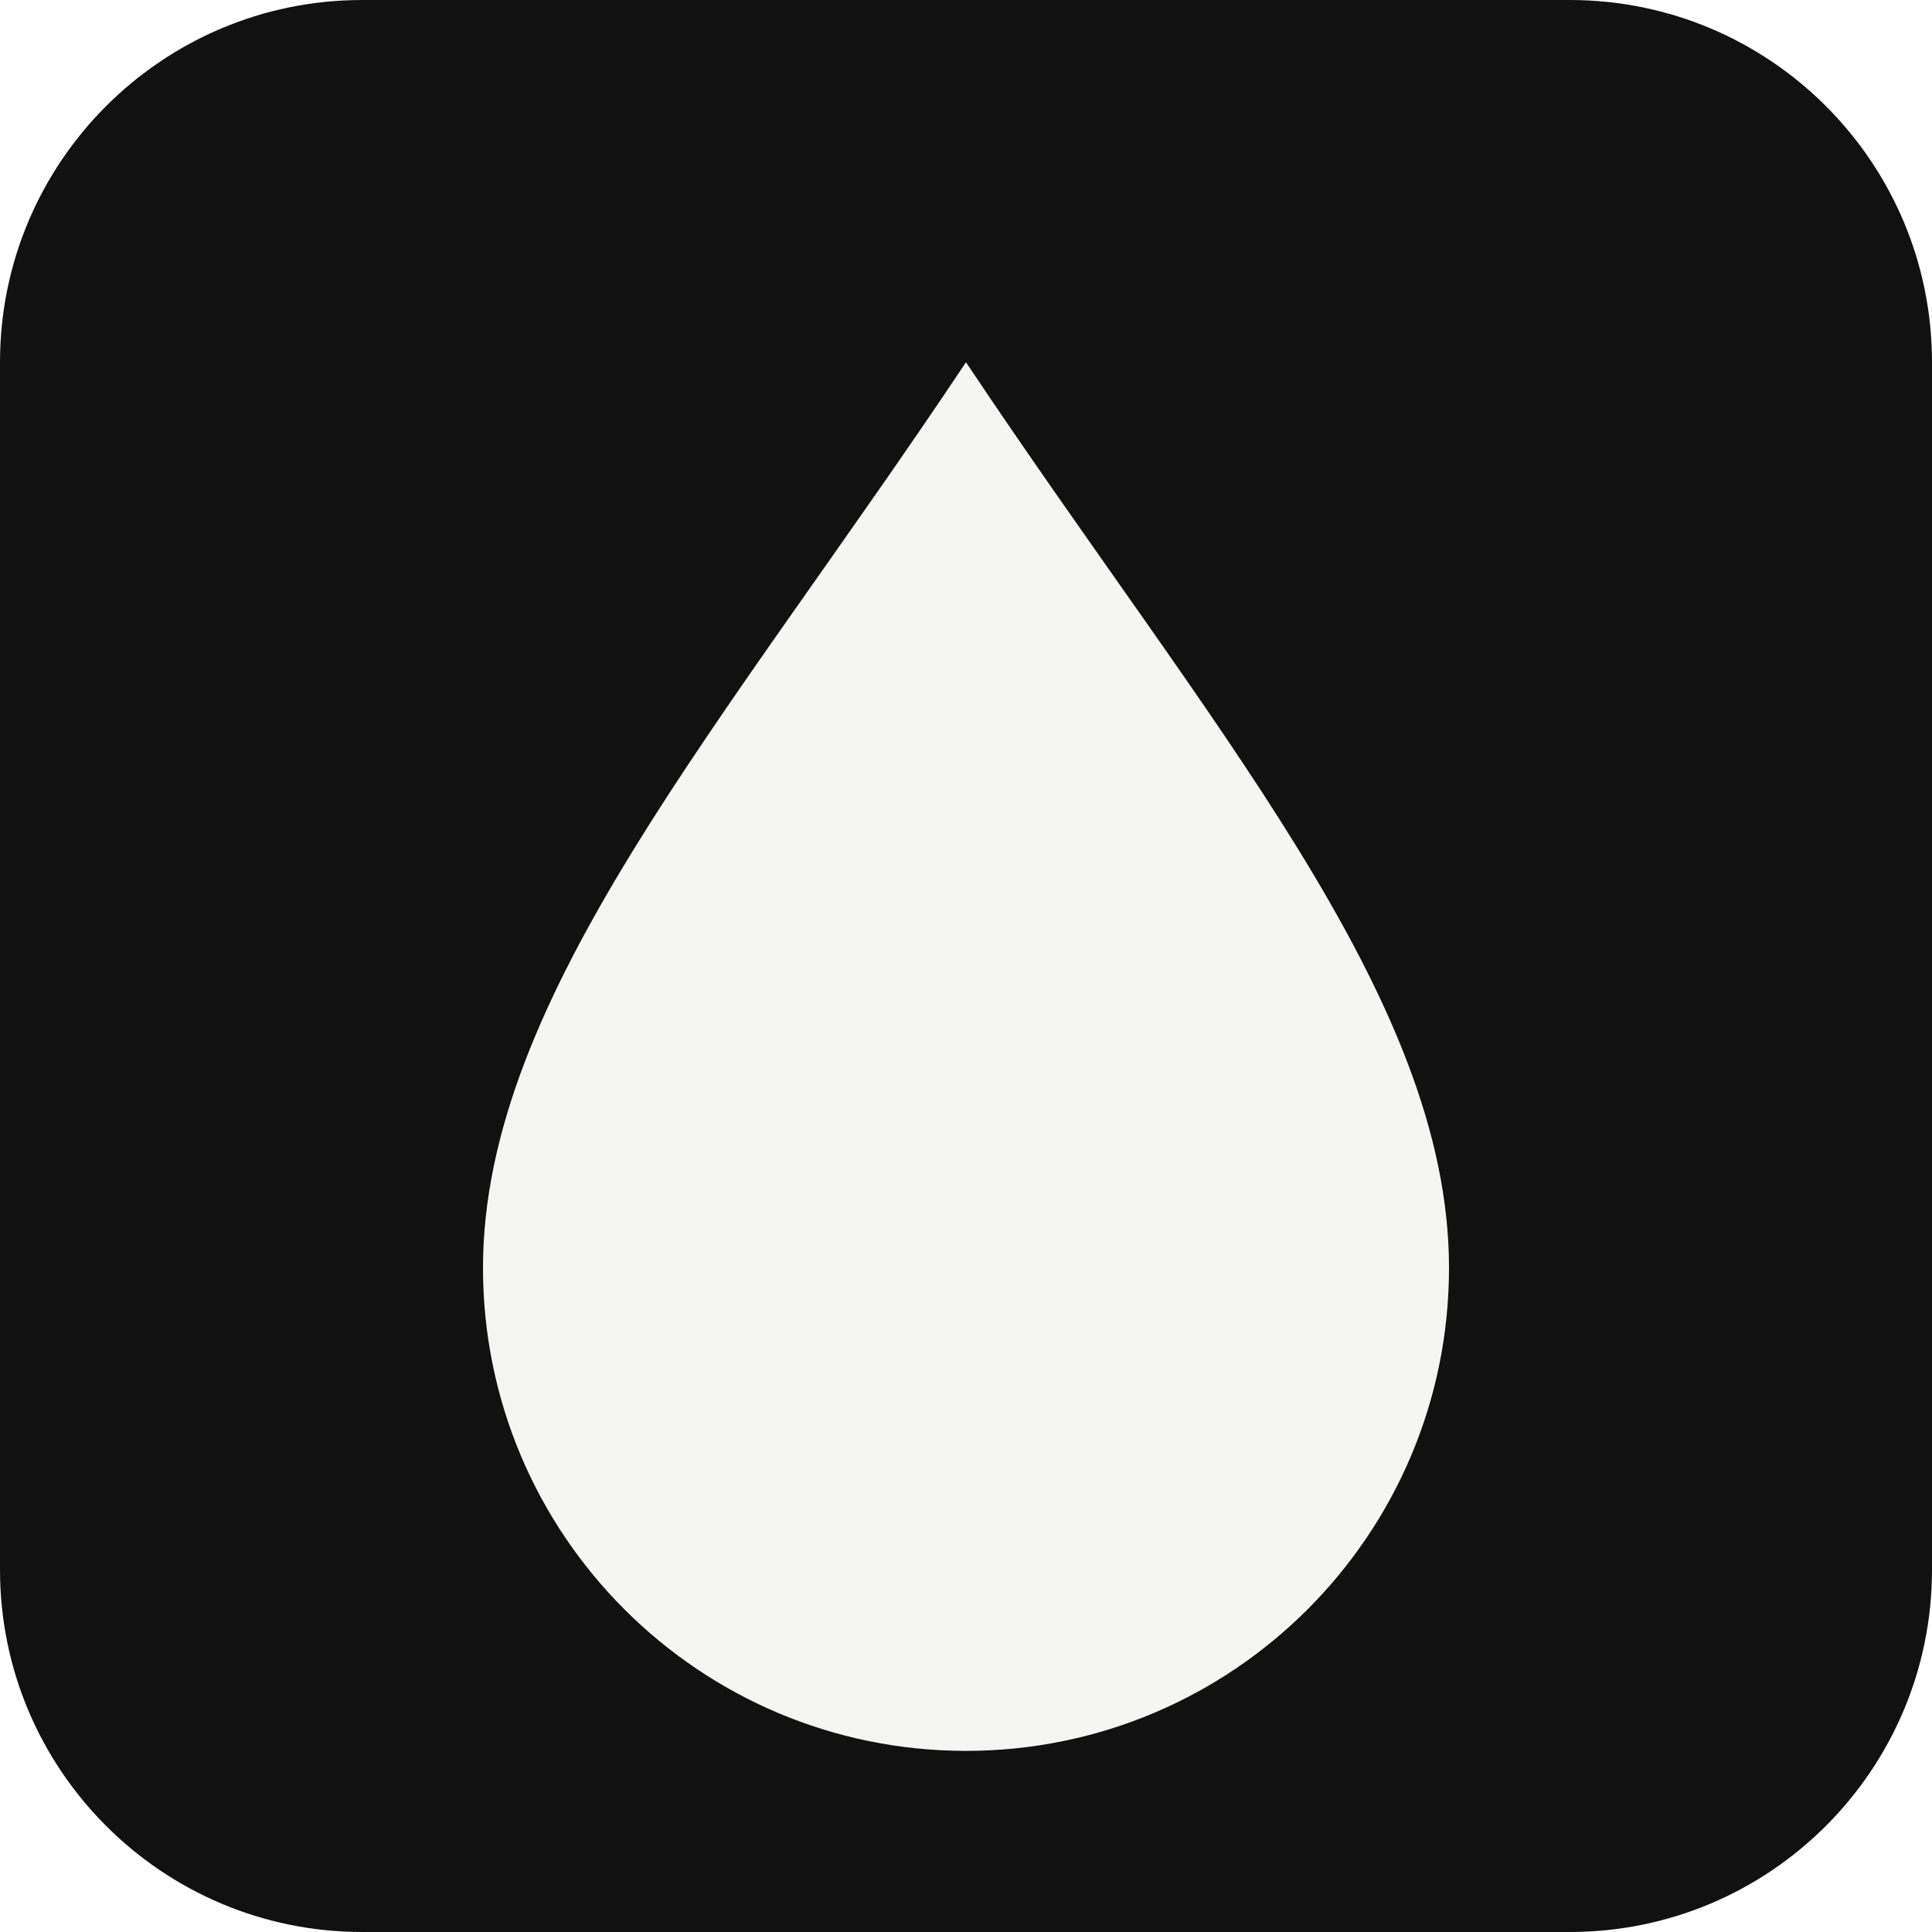
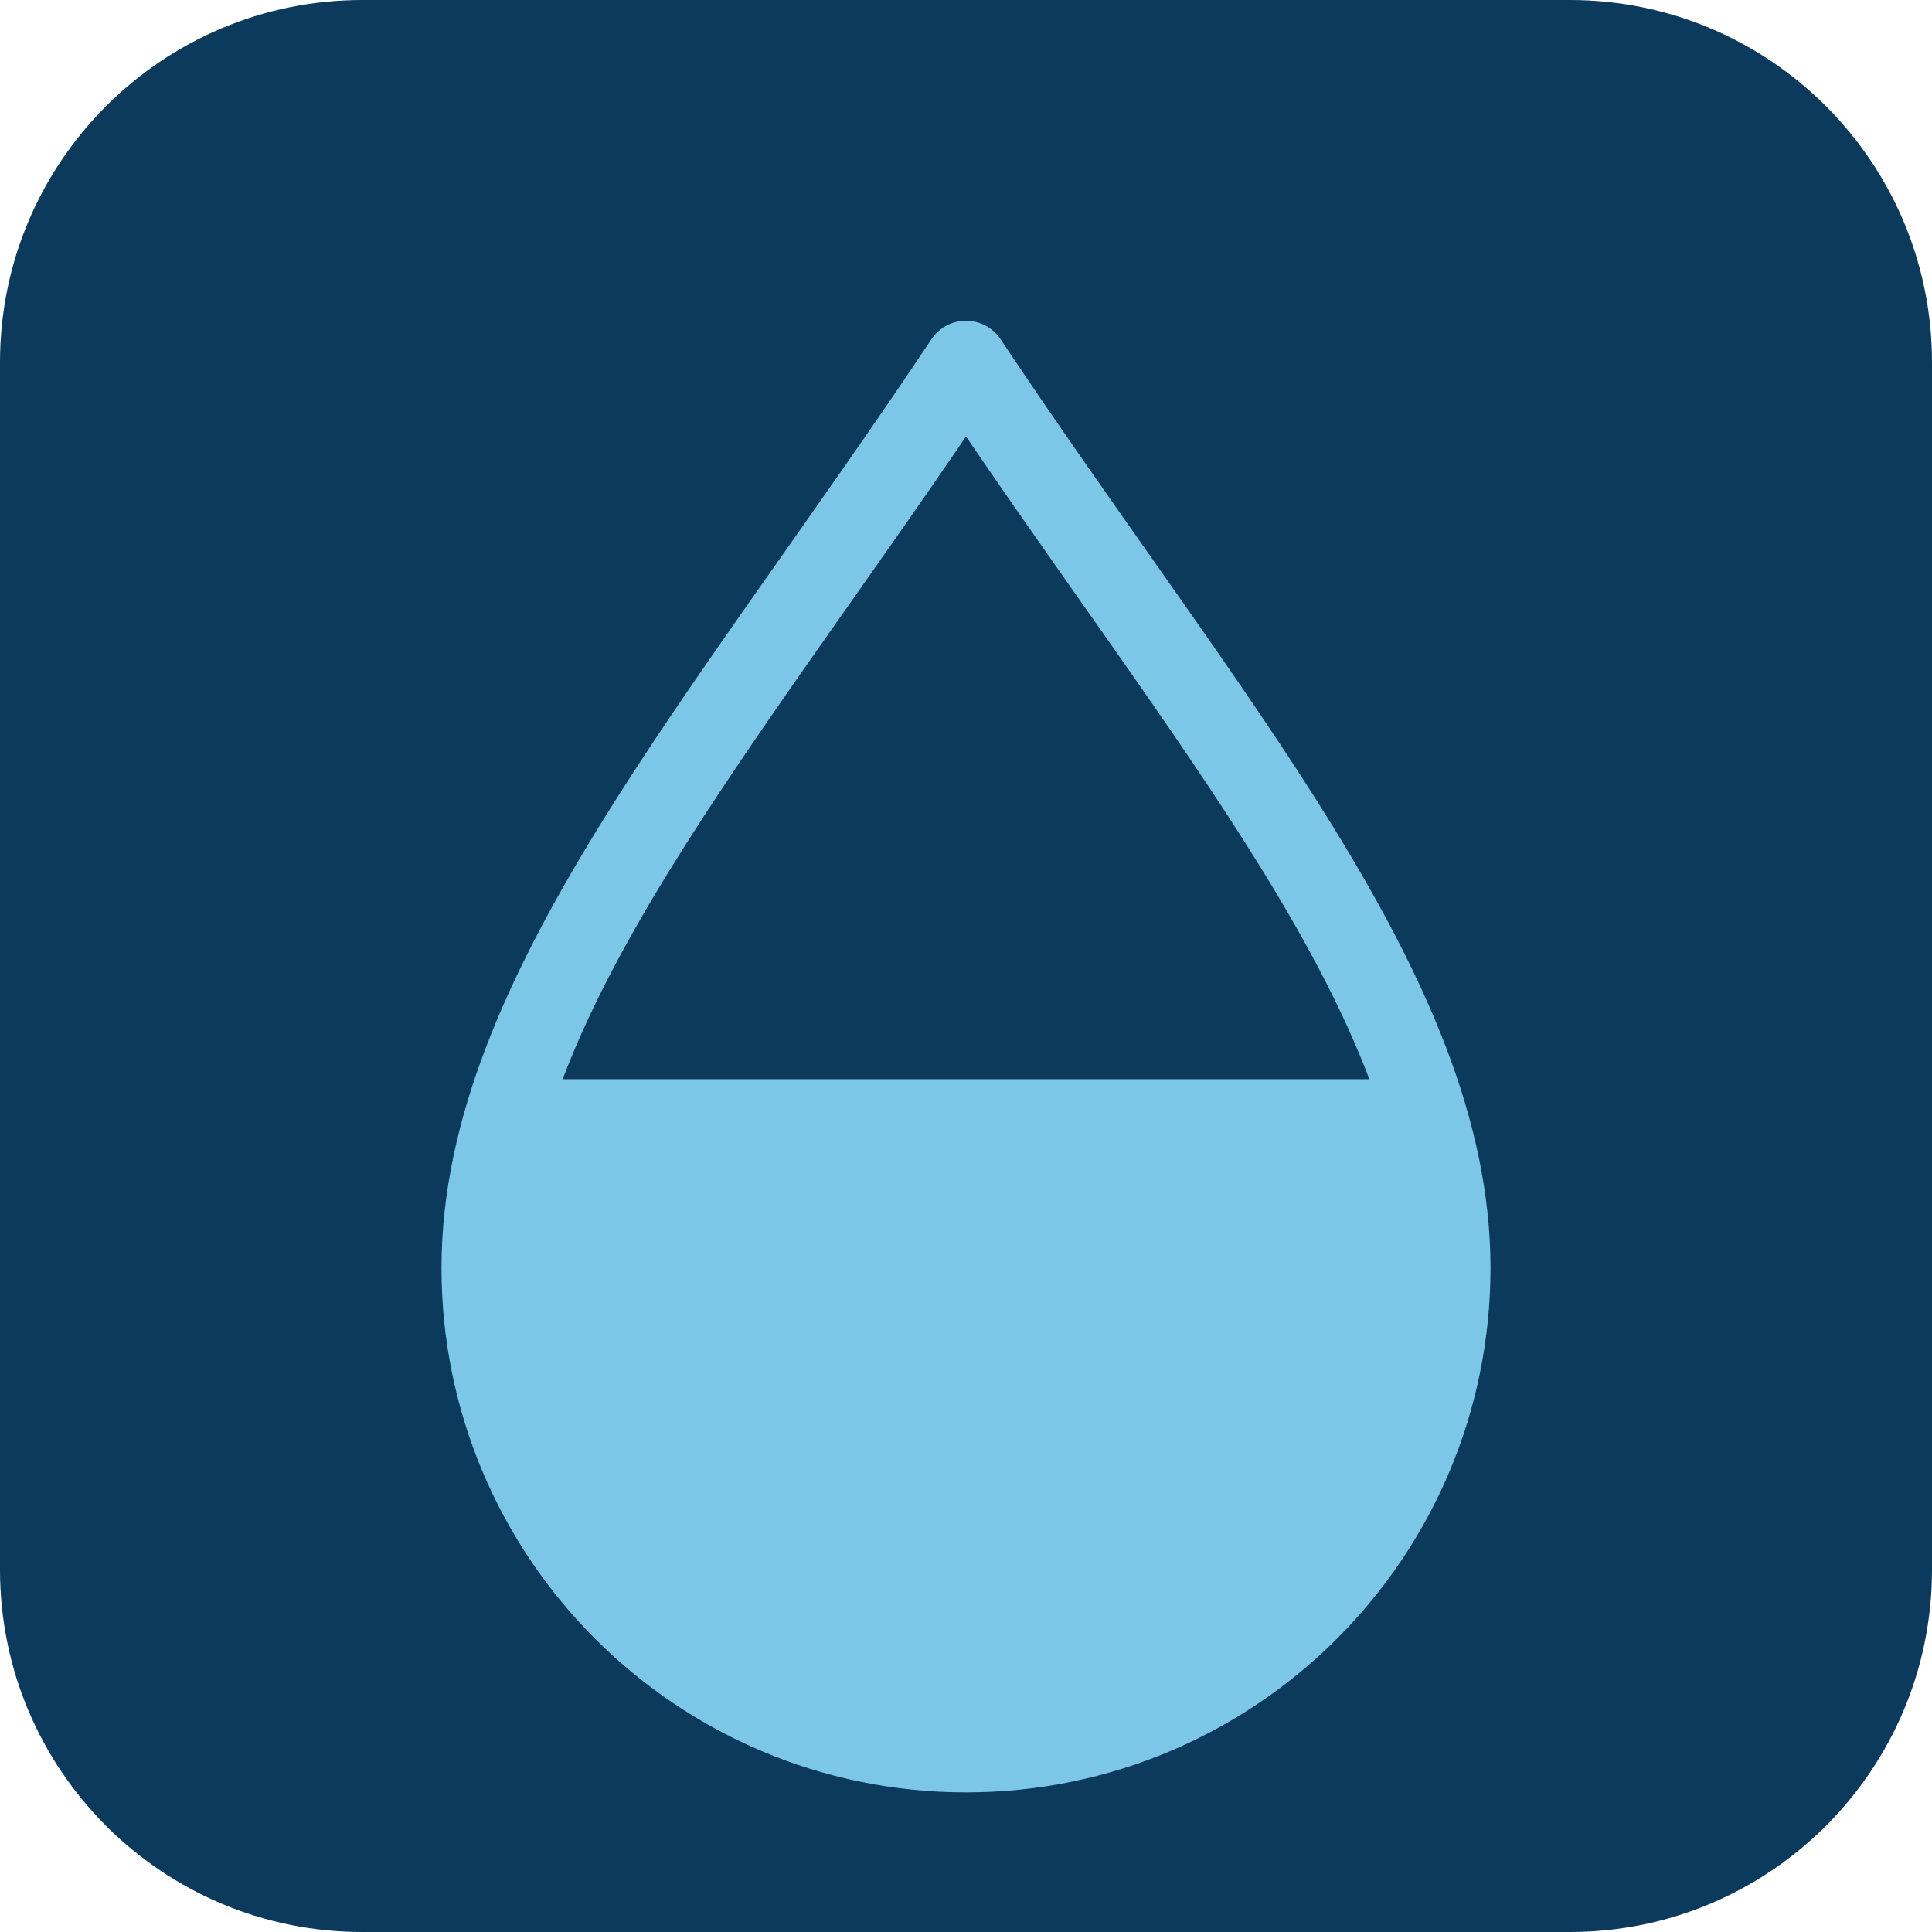
<svg xmlns="http://www.w3.org/2000/svg" viewBox="0 0 512 512">
-   <rect width="512" height="512" rx="96" fill="#111111" />
-   <path d="M256 96c-64 96-128 168-128 240a128 128 0 0 0 256 0c0-72-64-144-128-240z" fill="#f5f5f3" />
+   <defs>
+     <clipPath id="drop">
+       <path d="M256 96c-64 96-128 168-128 240a128 128 0 0 0 256 0c0-72-64-144-128-240z" />
+     </clipPath>
+   </defs>
+   <rect width="512" height="512" rx="96" fill="#0b3a5c" />
+   <rect x="100" y="286" width="312" height="200" fill="#7cc7e8" clip-path="url(#drop)" />
+   <path d="M256 96c-64 96-128 168-128 240a128 128 0 0 0 256 0c0-72-64-144-128-240z" fill="none" stroke="#7cc7e8" stroke-width="22" stroke-linejoin="round" />
</svg>
